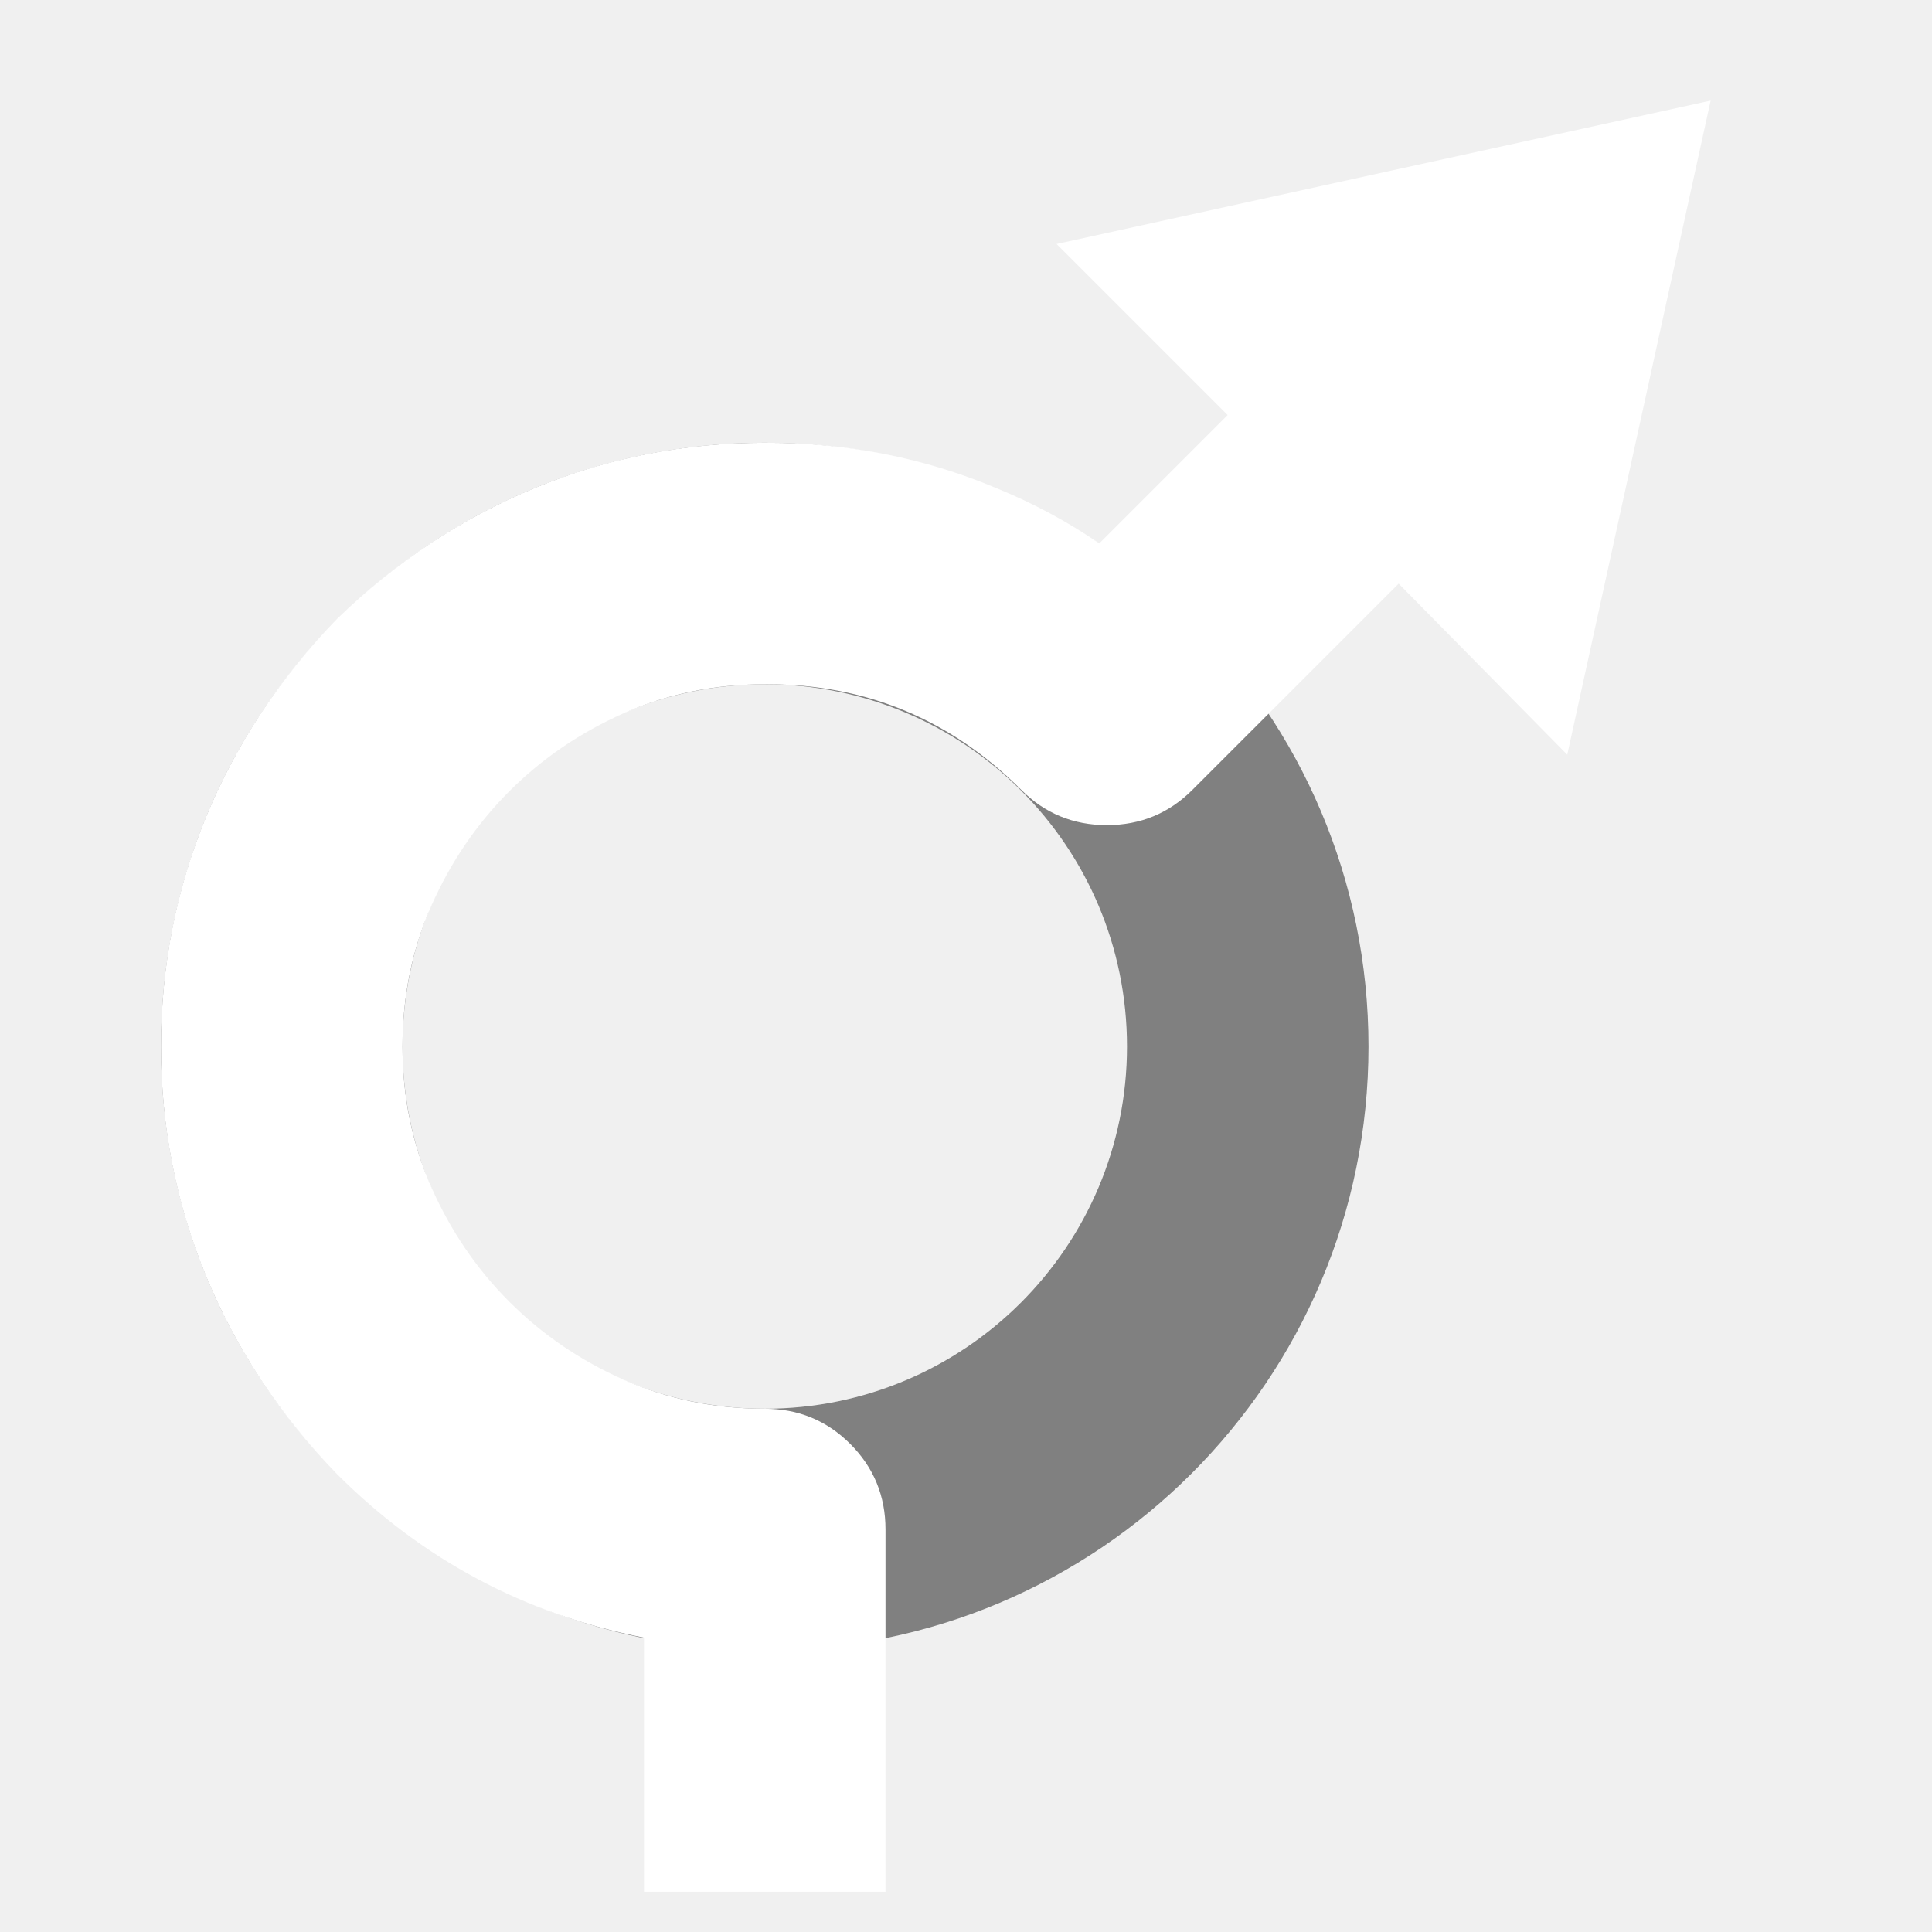
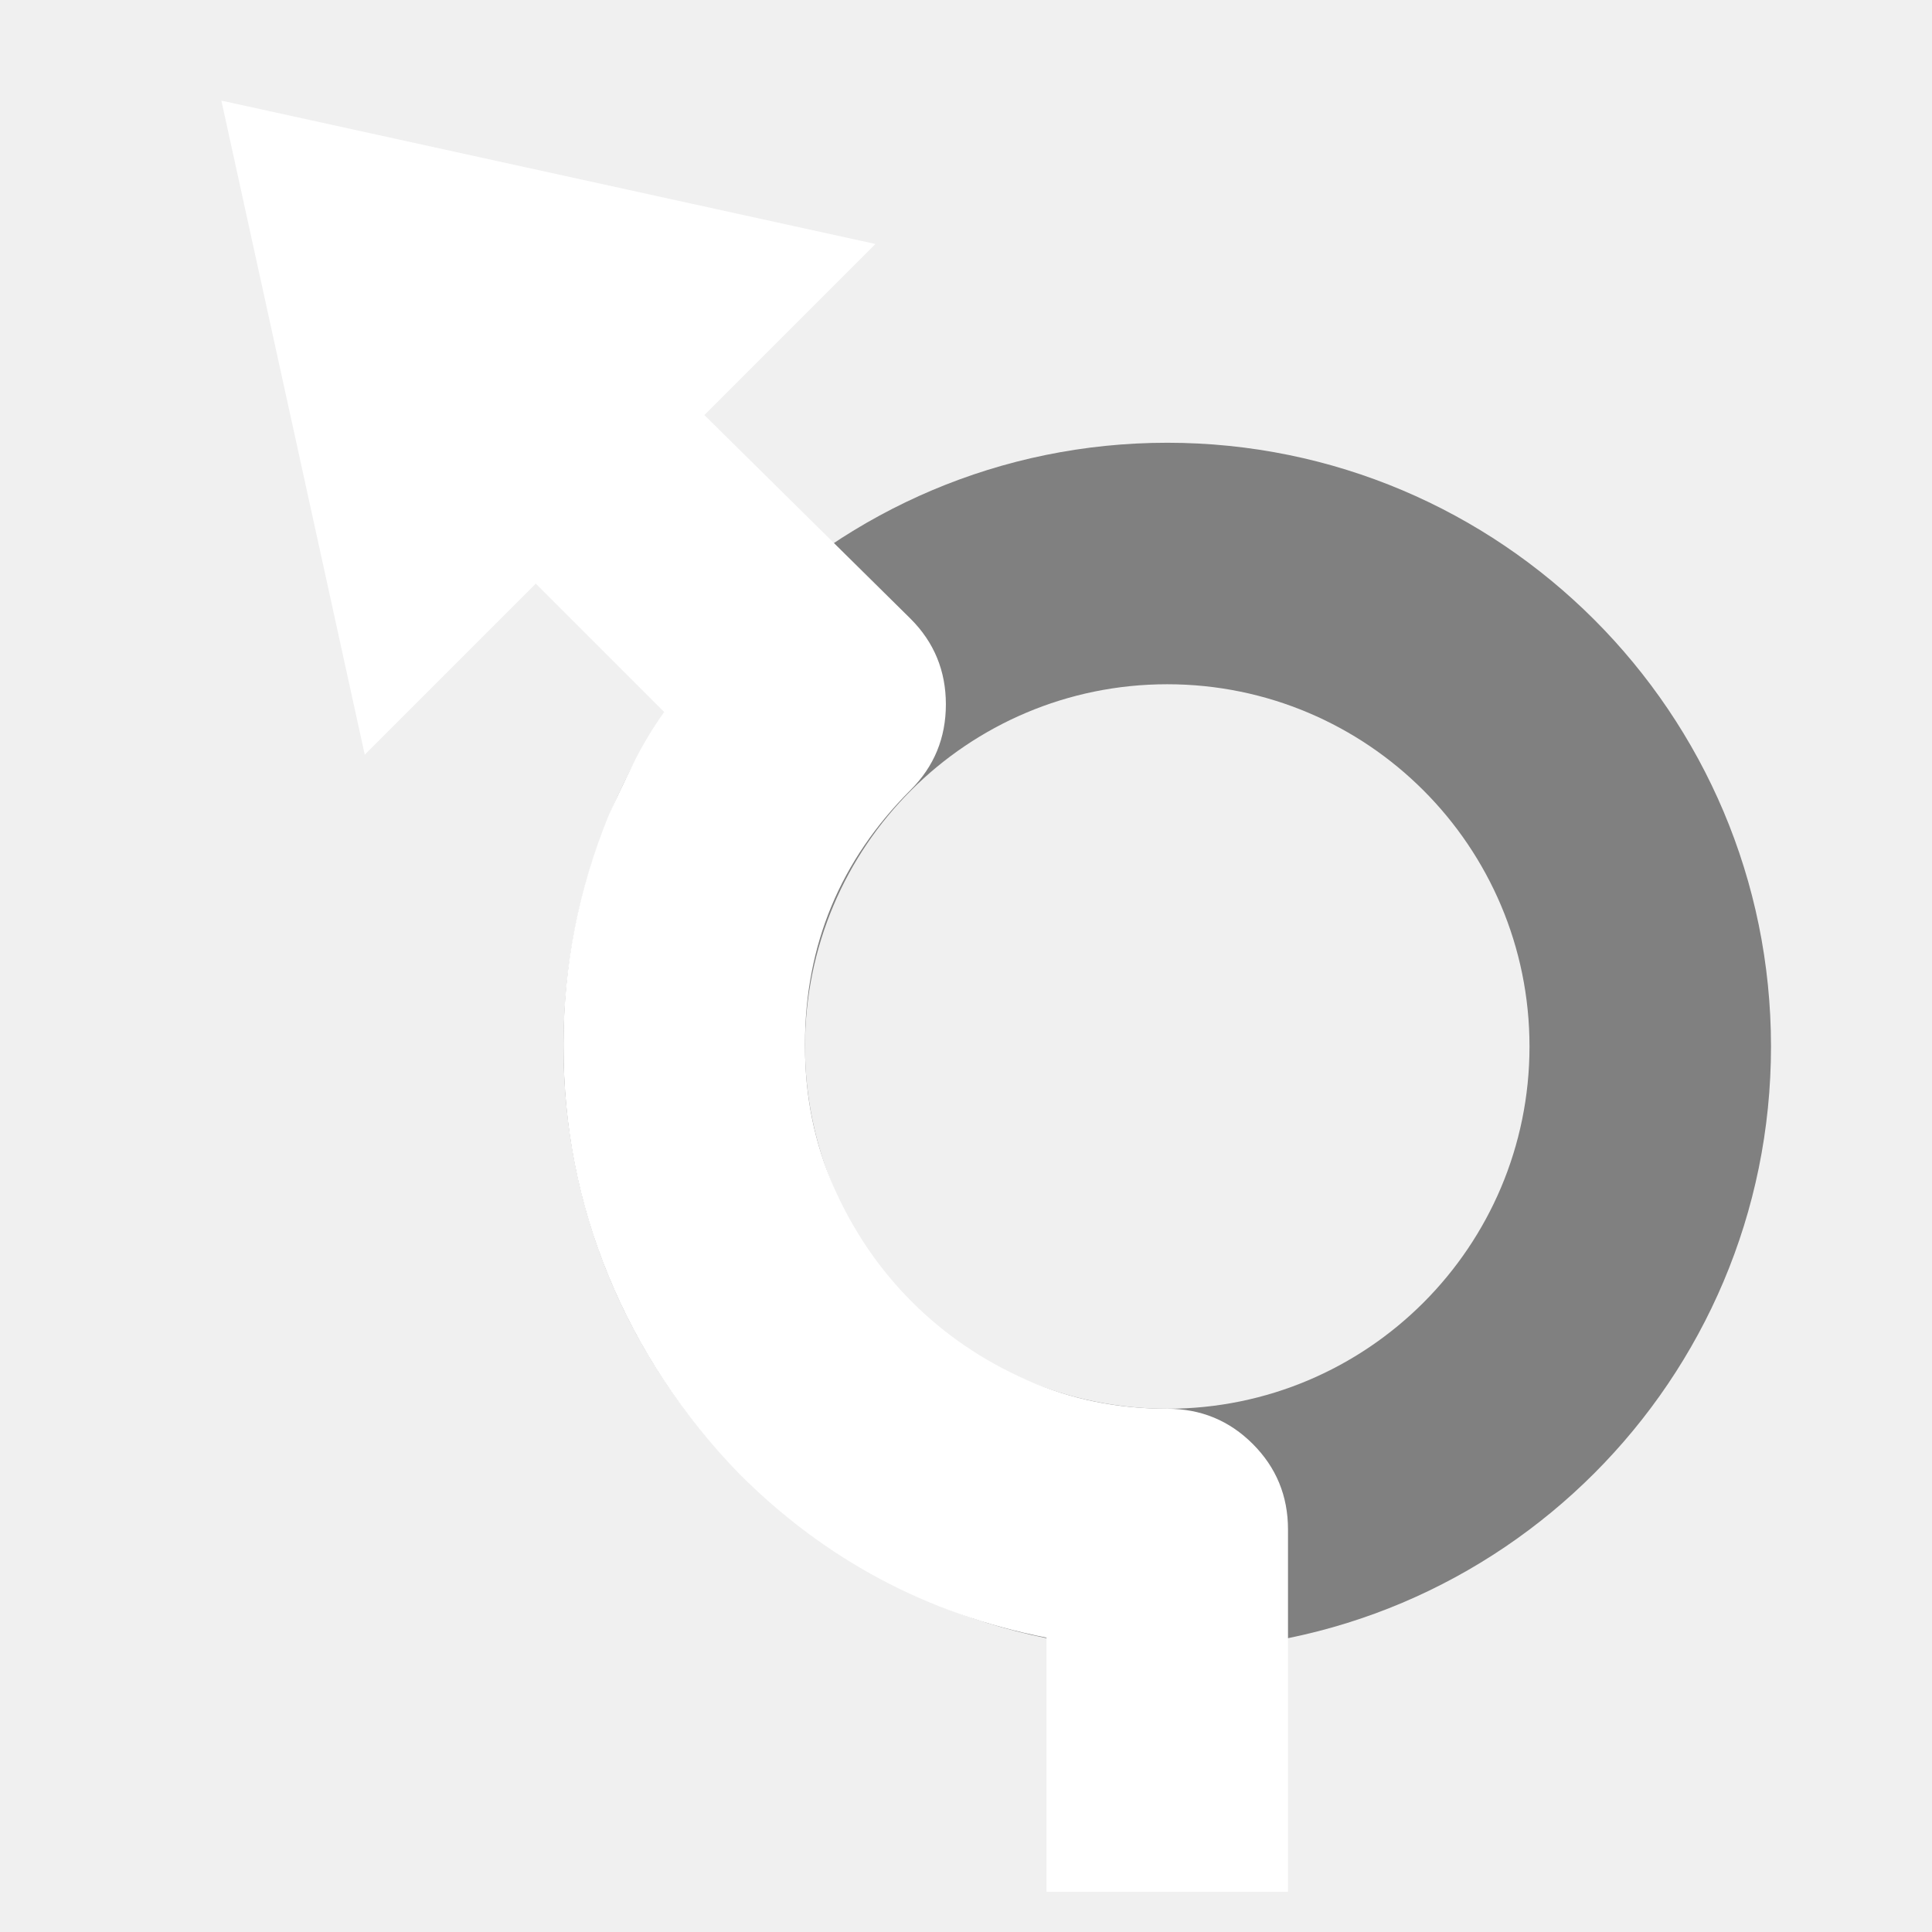
<svg xmlns="http://www.w3.org/2000/svg" width="48px" height="48px">
-   <g transform="scale(-1 1) translate(-43 2)">
-     <path fill="#808080" d="M24 39C15.716 39 9 32.284 9 24 9 15.716 15.716 9 24 9c8.284 0 15 6.716                 15 15 0 8.284 -6.716 15 -15 15zm0 -6c4.971 0 9 -4.029 9 -9 0 -4.971 -4.029 -9                 -9 -9 -4.971 0 -9 4.029 -9 9 0 4.971 4.029 9 9 9z" />
-     <path fill="#FFFFFF" d="M34.625 13.375c1.417 1.458 2.5 3.094 3.25 4.906C38.625 20.094 39 22 39 24c0 2 -0.375 3.906 -1.125 5.719 -0.75 1.813 -1.833 3.448 -3.25 4.906 -2.125 2.125 -4.667 3.479 -7.625 4.062L27 45l-6 0 0 -9c0 -0.833 0.292 -1.542 0.875 -2.125C22.458 33.292 23.167 33 24 33c1.25 0 2.417 -0.24 3.5 -0.719 1.083 -0.479 2.031 -1.125 2.844 -1.938C31.156 29.531 31.802 28.583 32.281 27.5 32.76 26.417 33 25.25 33 24 33 22.75 32.76 21.583 32.281 20.5 31.802 19.417 31.156 18.469 30.344 17.656 29.531 16.844 28.583 16.198 27.5 15.719 26.417 15.24 25.25 15 24 15l-0.062 0c-2.458 0 -4.562 0.875 -6.312 2.625 -0.583 0.583 -1.292 0.875 -2.125 0.875 -0.833 0 -1.542 -0.292 -2.125 -0.875L8.25 12.5 4.062 16.75 0.5 0.5 16.75 4.062 12.5 8.312 15.688 11.5C16.479 10.958 17.333 10.5 18.25 10.125 20.042 9.375 21.937 9 23.938 9L24 9c2 0 3.906 0.375 5.719 1.125 1.813 0.75 3.448 1.833 4.906 3.25z" />
+   <g transform="scale(-1 1) translate(-44,2)">
+     <path fill="#808080" d="M15 39C6.716 39 0 32.284 0 24 0 15.716 6.716 9 15 9c8.284 0 15                 6.716 15 15 0 8.284 -6.716 15 -15 15zm0 -6c4.971 0 9 -4.029 9 -9 0 -4.971 -4.029                 -9 -9 -9 -4.971 0 -9 4.029 -9 9 0 4.971 4.029 9 9 9z" />
+     <path fill="#FFFFFF" d="        M30.688 12.5L27.5 15.688c0.292 0.417 0.542 0.833 0.75 1.25 0.208 0.417         0.417 0.854 0.625 1.312C29.625 20.083 30 21.979 30 23.938L30 24c0 2 -0.375 3.906         -1.125 5.719 -0.75 1.813 -1.833 3.448 -3.25 4.906 -2.125 2.125 -4.667 3.479         -7.625 4.062L18 45l-6 0 0 -9c0 -0.833 0.292 -1.542 0.875 -2.125C13.458 33.292 14.167 33         15 33c1.25 0 2.417 -0.24 3.5 -0.719 1.083 -0.479 2.031 -1.125 2.844 -1.938C22.156         29.531 22.802 28.583 23.281 27.5 23.76 26.417 24 25.25 24 24l0 -0.062C24 21.479         23.125 19.375 21.375 17.625 20.792 17.042 20.5 16.333 20.5 15.5c0 -0.833 0.292 -1.542         0.875 -2.125L26.5 8.312 22.25 4.062 38.5 0.5 34.938 16.75 30.688 12.5Z" />
  </g>
</svg>
